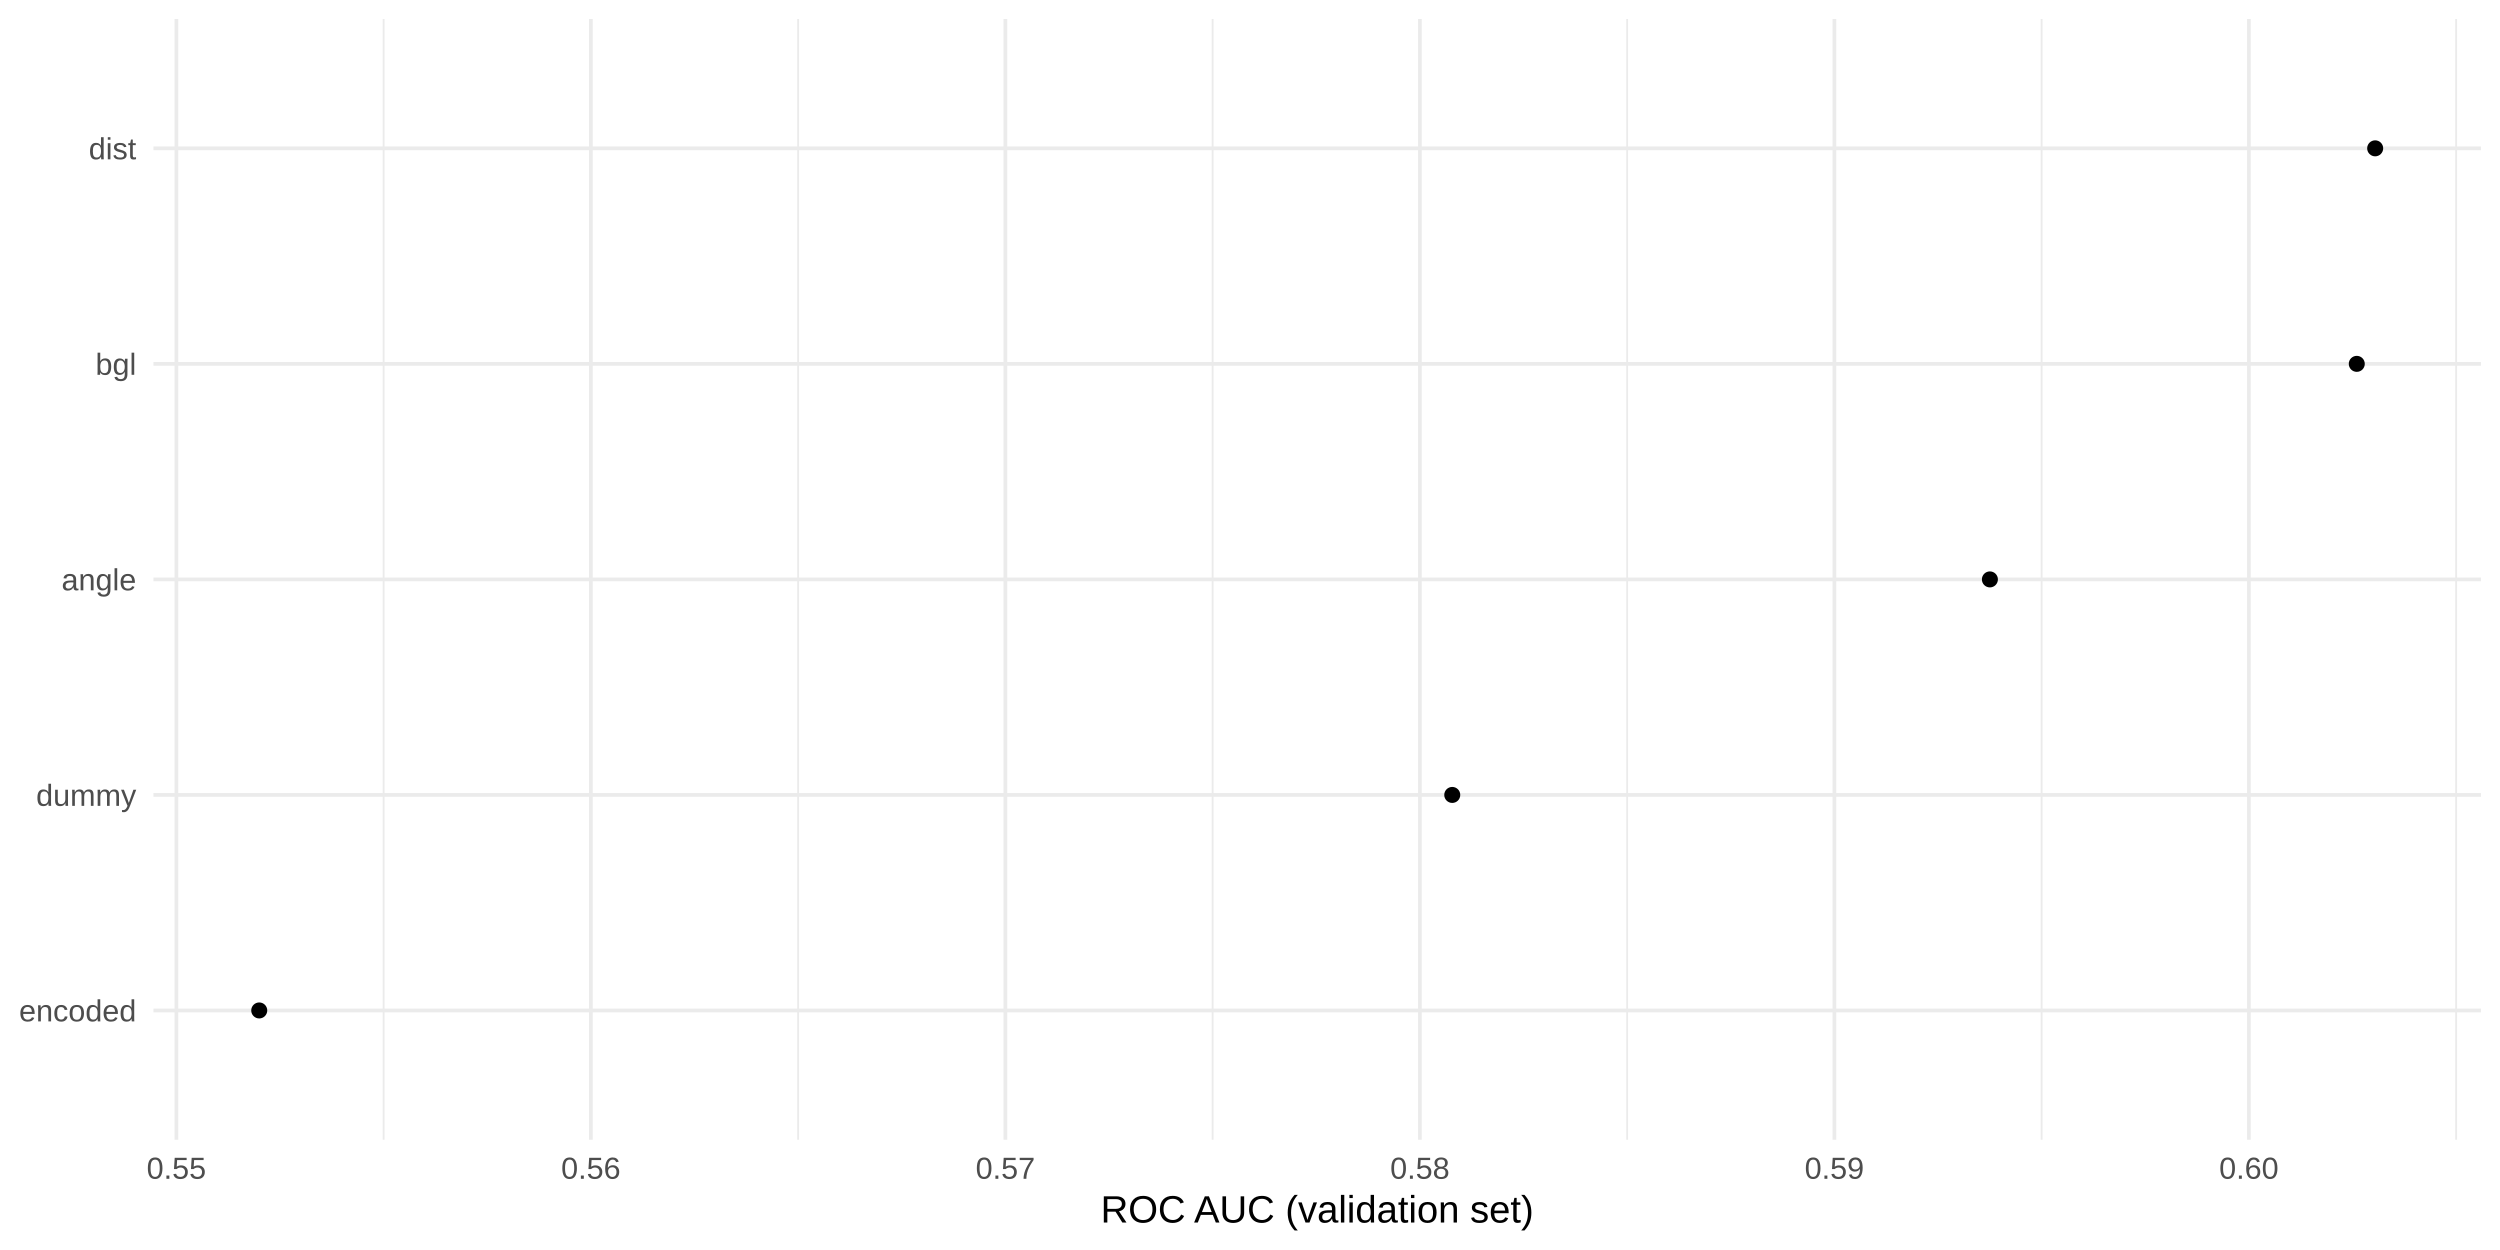
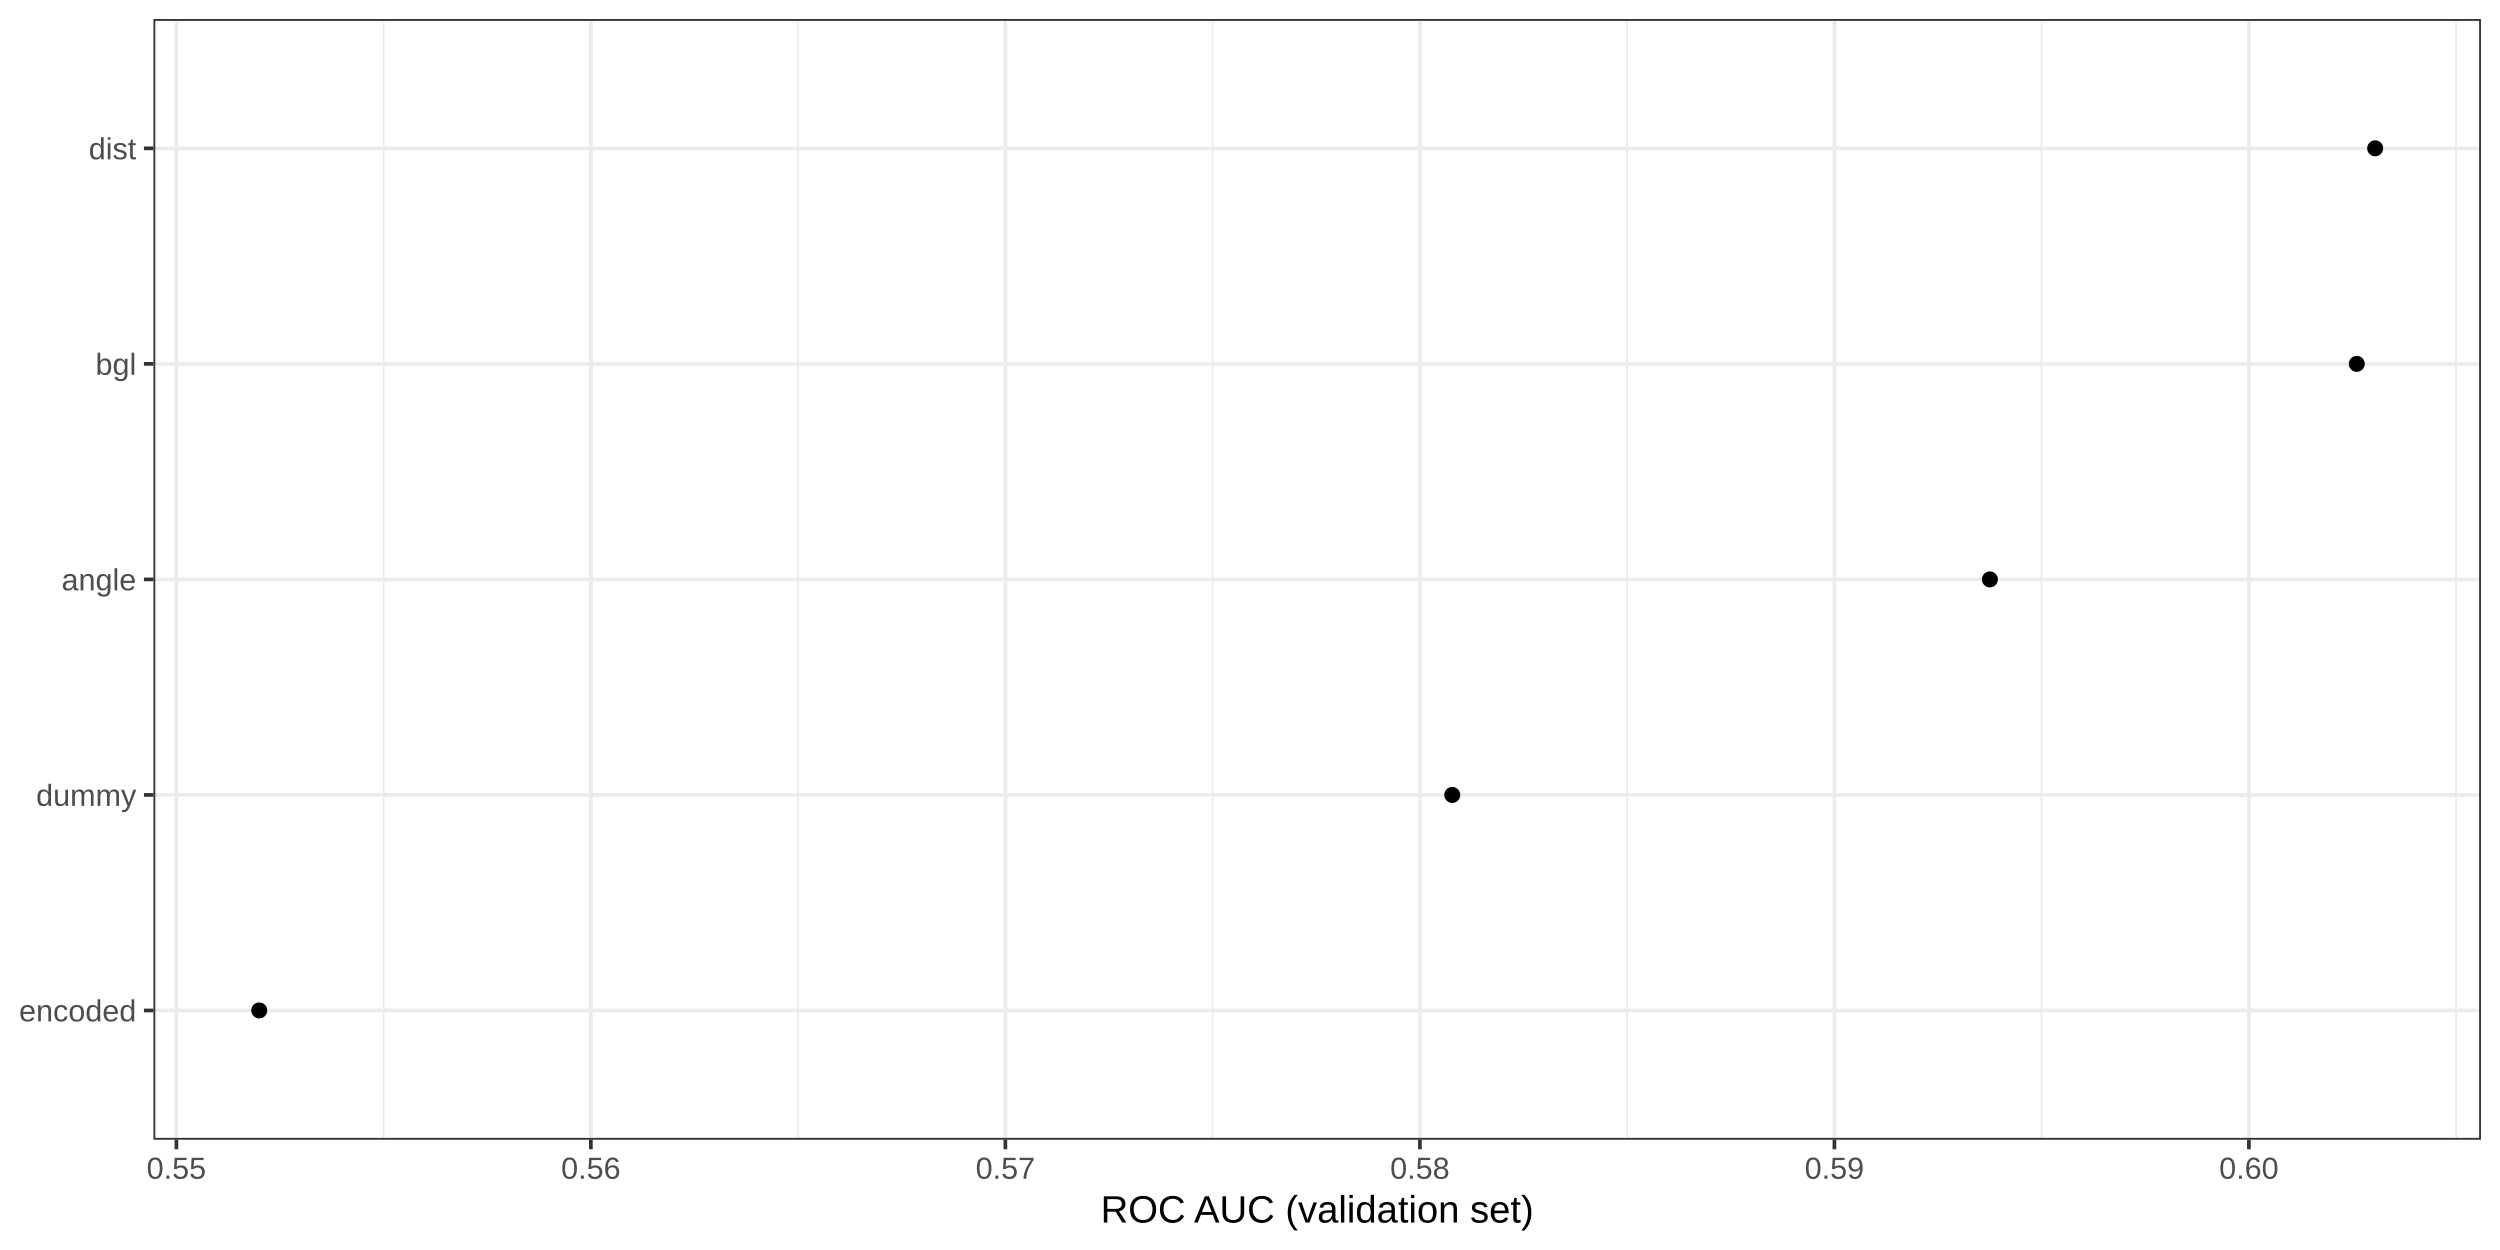
<svg xmlns="http://www.w3.org/2000/svg" class="svglite" width="720.00pt" height="360.00pt" viewBox="0 0 720.00 360.00">
  <defs>
    <style type="text/css">
    .svglite line, .svglite polyline, .svglite polygon, .svglite path, .svglite rect, .svglite circle {
      fill: none;
      stroke: #000000;
      stroke-linecap: round;
      stroke-linejoin: round;
      stroke-miterlimit: 10.00;
    }
    .svglite text {
      white-space: pre;
    }
  </style>
  </defs>
  <rect width="100%" height="100%" style="stroke: none; fill: #FFFFFF;" />
  <defs>
    <clipPath id="cpMC4wMHw3MjAuMDB8MC4wMHwzNjAuMDA=">
      <rect x="0.00" y="0.00" width="720.00" height="360.00" />
    </clipPath>
  </defs>
  <g clip-path="url(#cpMC4wMHw3MjAuMDB8MC4wMHwzNjAuMDA=)">
- </g>
+     <rect x="0.00" y="0.00" width="720.00" height="360.00" style="stroke-width: 1.07; stroke: #FFFFFF; fill: #FFFFFF;" />
+   </g>
  <defs>
    <clipPath id="cpNDQuMTl8NzE0LjUyfDUuNDh8MzI4LjI1">
      <rect x="44.19" y="5.48" width="670.33" height="322.77" />
    </clipPath>
  </defs>
  <g clip-path="url(#cpNDQuMTl8NzE0LjUyfDUuNDh8MzI4LjI1)">
+     <rect x="44.19" y="5.48" width="670.33" height="322.77" style="stroke-width: 1.07; stroke: none; fill: #FFFFFF;" />
    <polyline points="110.49,328.25 110.49,5.48 " style="stroke-width: 0.53; stroke: #EBEBEB; stroke-linecap: butt;" />
    <polyline points="229.86,328.25 229.86,5.48 " style="stroke-width: 0.53; stroke: #EBEBEB; stroke-linecap: butt;" />
    <polyline points="349.24,328.25 349.24,5.48 " style="stroke-width: 0.53; stroke: #EBEBEB; stroke-linecap: butt;" />
    <polyline points="468.62,328.25 468.62,5.48 " style="stroke-width: 0.53; stroke: #EBEBEB; stroke-linecap: butt;" />
    <polyline points="587.99,328.25 587.99,5.48 " style="stroke-width: 0.53; stroke: #EBEBEB; stroke-linecap: butt;" />
    <polyline points="707.37,328.25 707.37,5.48 " style="stroke-width: 0.53; stroke: #EBEBEB; stroke-linecap: butt;" />
    <polyline points="44.19,291.01 714.52,291.01 " style="stroke-width: 1.07; stroke: #EBEBEB; stroke-linecap: butt;" />
    <polyline points="44.19,228.94 714.52,228.94 " style="stroke-width: 1.07; stroke: #EBEBEB; stroke-linecap: butt;" />
    <polyline points="44.19,166.87 714.52,166.87 " style="stroke-width: 1.07; stroke: #EBEBEB; stroke-linecap: butt;" />
    <polyline points="44.19,104.79 714.52,104.79 " style="stroke-width: 1.07; stroke: #EBEBEB; stroke-linecap: butt;" />
    <polyline points="44.19,42.72 714.52,42.72 " style="stroke-width: 1.07; stroke: #EBEBEB; stroke-linecap: butt;" />
    <polyline points="50.80,328.25 50.80,5.48 " style="stroke-width: 1.07; stroke: #EBEBEB; stroke-linecap: butt;" />
    <polyline points="170.17,328.25 170.17,5.48 " style="stroke-width: 1.07; stroke: #EBEBEB; stroke-linecap: butt;" />
    <polyline points="289.55,328.25 289.55,5.48 " style="stroke-width: 1.07; stroke: #EBEBEB; stroke-linecap: butt;" />
    <polyline points="408.93,328.25 408.93,5.48 " style="stroke-width: 1.07; stroke: #EBEBEB; stroke-linecap: butt;" />
    <polyline points="528.31,328.25 528.31,5.48 " style="stroke-width: 1.07; stroke: #EBEBEB; stroke-linecap: butt;" />
    <polyline points="647.68,328.25 647.68,5.48 " style="stroke-width: 1.07; stroke: #EBEBEB; stroke-linecap: butt;" />
    <circle cx="418.25" cy="228.94" r="1.95" style="stroke-width: 0.71; fill: #000000;" />
    <circle cx="74.66" cy="291.01" r="1.95" style="stroke-width: 0.71; fill: #000000;" />
    <circle cx="573.09" cy="166.87" r="1.95" style="stroke-width: 0.71; fill: #000000;" />
    <circle cx="684.05" cy="42.72" r="1.95" style="stroke-width: 0.71; fill: #000000;" />
    <circle cx="678.75" cy="104.79" r="1.95" style="stroke-width: 0.71; fill: #000000;" />
+     <rect x="44.19" y="5.48" width="670.33" height="322.77" style="stroke-width: 1.07; stroke: #333333;" />
  </g>
  <g clip-path="url(#cpMC4wMHw3MjAuMDB8MC4wMHwzNjAuMDA=)">
    <text x="39.25" y="294.16" text-anchor="end" style="font-size: 8.80px;fill: #4D4D4D; font-family: &quot;Arial&quot;;" textLength="33.78px" lengthAdjust="spacingAndGlyphs">encoded</text>
    <text x="39.25" y="232.09" text-anchor="end" style="font-size: 8.80px;fill: #4D4D4D; font-family: &quot;Arial&quot;;" textLength="28.85px" lengthAdjust="spacingAndGlyphs">dummy</text>
    <text x="39.25" y="170.02" text-anchor="end" style="font-size: 8.80px;fill: #4D4D4D; font-family: &quot;Arial&quot;;" textLength="21.54px" lengthAdjust="spacingAndGlyphs">angle</text>
    <text x="39.25" y="107.95" text-anchor="end" style="font-size: 8.80px;fill: #4D4D4D; font-family: &quot;Arial&quot;;" textLength="11.74px" lengthAdjust="spacingAndGlyphs">bgl</text>
    <text x="39.25" y="45.88" text-anchor="end" style="font-size: 8.80px;fill: #4D4D4D; font-family: &quot;Arial&quot;;" textLength="13.69px" lengthAdjust="spacingAndGlyphs">dist</text>
+     <polyline points="41.45,291.01 44.19,291.01 " style="stroke-width: 1.07; stroke: #333333; stroke-linecap: butt;" />
+     <polyline points="41.45,228.94 44.19,228.94 " style="stroke-width: 1.07; stroke: #333333; stroke-linecap: butt;" />
+     <polyline points="41.45,166.87 44.19,166.87 " style="stroke-width: 1.07; stroke: #333333; stroke-linecap: butt;" />
+     <polyline points="41.45,104.79 44.19,104.79 " style="stroke-width: 1.07; stroke: #333333; stroke-linecap: butt;" />
+     <polyline points="41.45,42.72 44.19,42.72 " style="stroke-width: 1.07; stroke: #333333; stroke-linecap: butt;" />
+     <polyline points="50.80,330.99 50.80,328.25 " style="stroke-width: 1.07; stroke: #333333; stroke-linecap: butt;" />
+     <polyline points="170.17,330.99 170.17,328.25 " style="stroke-width: 1.07; stroke: #333333; stroke-linecap: butt;" />
+     <polyline points="289.55,330.99 289.55,328.25 " style="stroke-width: 1.07; stroke: #333333; stroke-linecap: butt;" />
+     <polyline points="408.93,330.99 408.93,328.25 " style="stroke-width: 1.07; stroke: #333333; stroke-linecap: butt;" />
+     <polyline points="528.31,330.99 528.31,328.25 " style="stroke-width: 1.07; stroke: #333333; stroke-linecap: butt;" />
+     <polyline points="647.68,330.99 647.68,328.25 " style="stroke-width: 1.07; stroke: #333333; stroke-linecap: butt;" />
    <text x="50.80" y="339.49" text-anchor="middle" style="font-size: 8.80px;fill: #4D4D4D; font-family: &quot;Arial&quot;;" textLength="17.13px" lengthAdjust="spacingAndGlyphs">0.55</text>
    <text x="170.17" y="339.49" text-anchor="middle" style="font-size: 8.80px;fill: #4D4D4D; font-family: &quot;Arial&quot;;" textLength="17.13px" lengthAdjust="spacingAndGlyphs">0.56</text>
    <text x="289.55" y="339.49" text-anchor="middle" style="font-size: 8.80px;fill: #4D4D4D; font-family: &quot;Arial&quot;;" textLength="17.13px" lengthAdjust="spacingAndGlyphs">0.57</text>
    <text x="408.93" y="339.49" text-anchor="middle" style="font-size: 8.80px;fill: #4D4D4D; font-family: &quot;Arial&quot;;" textLength="17.13px" lengthAdjust="spacingAndGlyphs">0.58</text>
    <text x="528.31" y="339.49" text-anchor="middle" style="font-size: 8.80px;fill: #4D4D4D; font-family: &quot;Arial&quot;;" textLength="17.13px" lengthAdjust="spacingAndGlyphs">0.59</text>
    <text x="647.68" y="339.49" text-anchor="middle" style="font-size: 8.80px;fill: #4D4D4D; font-family: &quot;Arial&quot;;" textLength="17.13px" lengthAdjust="spacingAndGlyphs">0.60</text>
    <text x="379.35" y="352.10" text-anchor="middle" style="font-size: 11.00px; font-family: &quot;Arial&quot;;" textLength="125.29px" lengthAdjust="spacingAndGlyphs">ROC AUC (validation set)</text>
  </g>
</svg>
